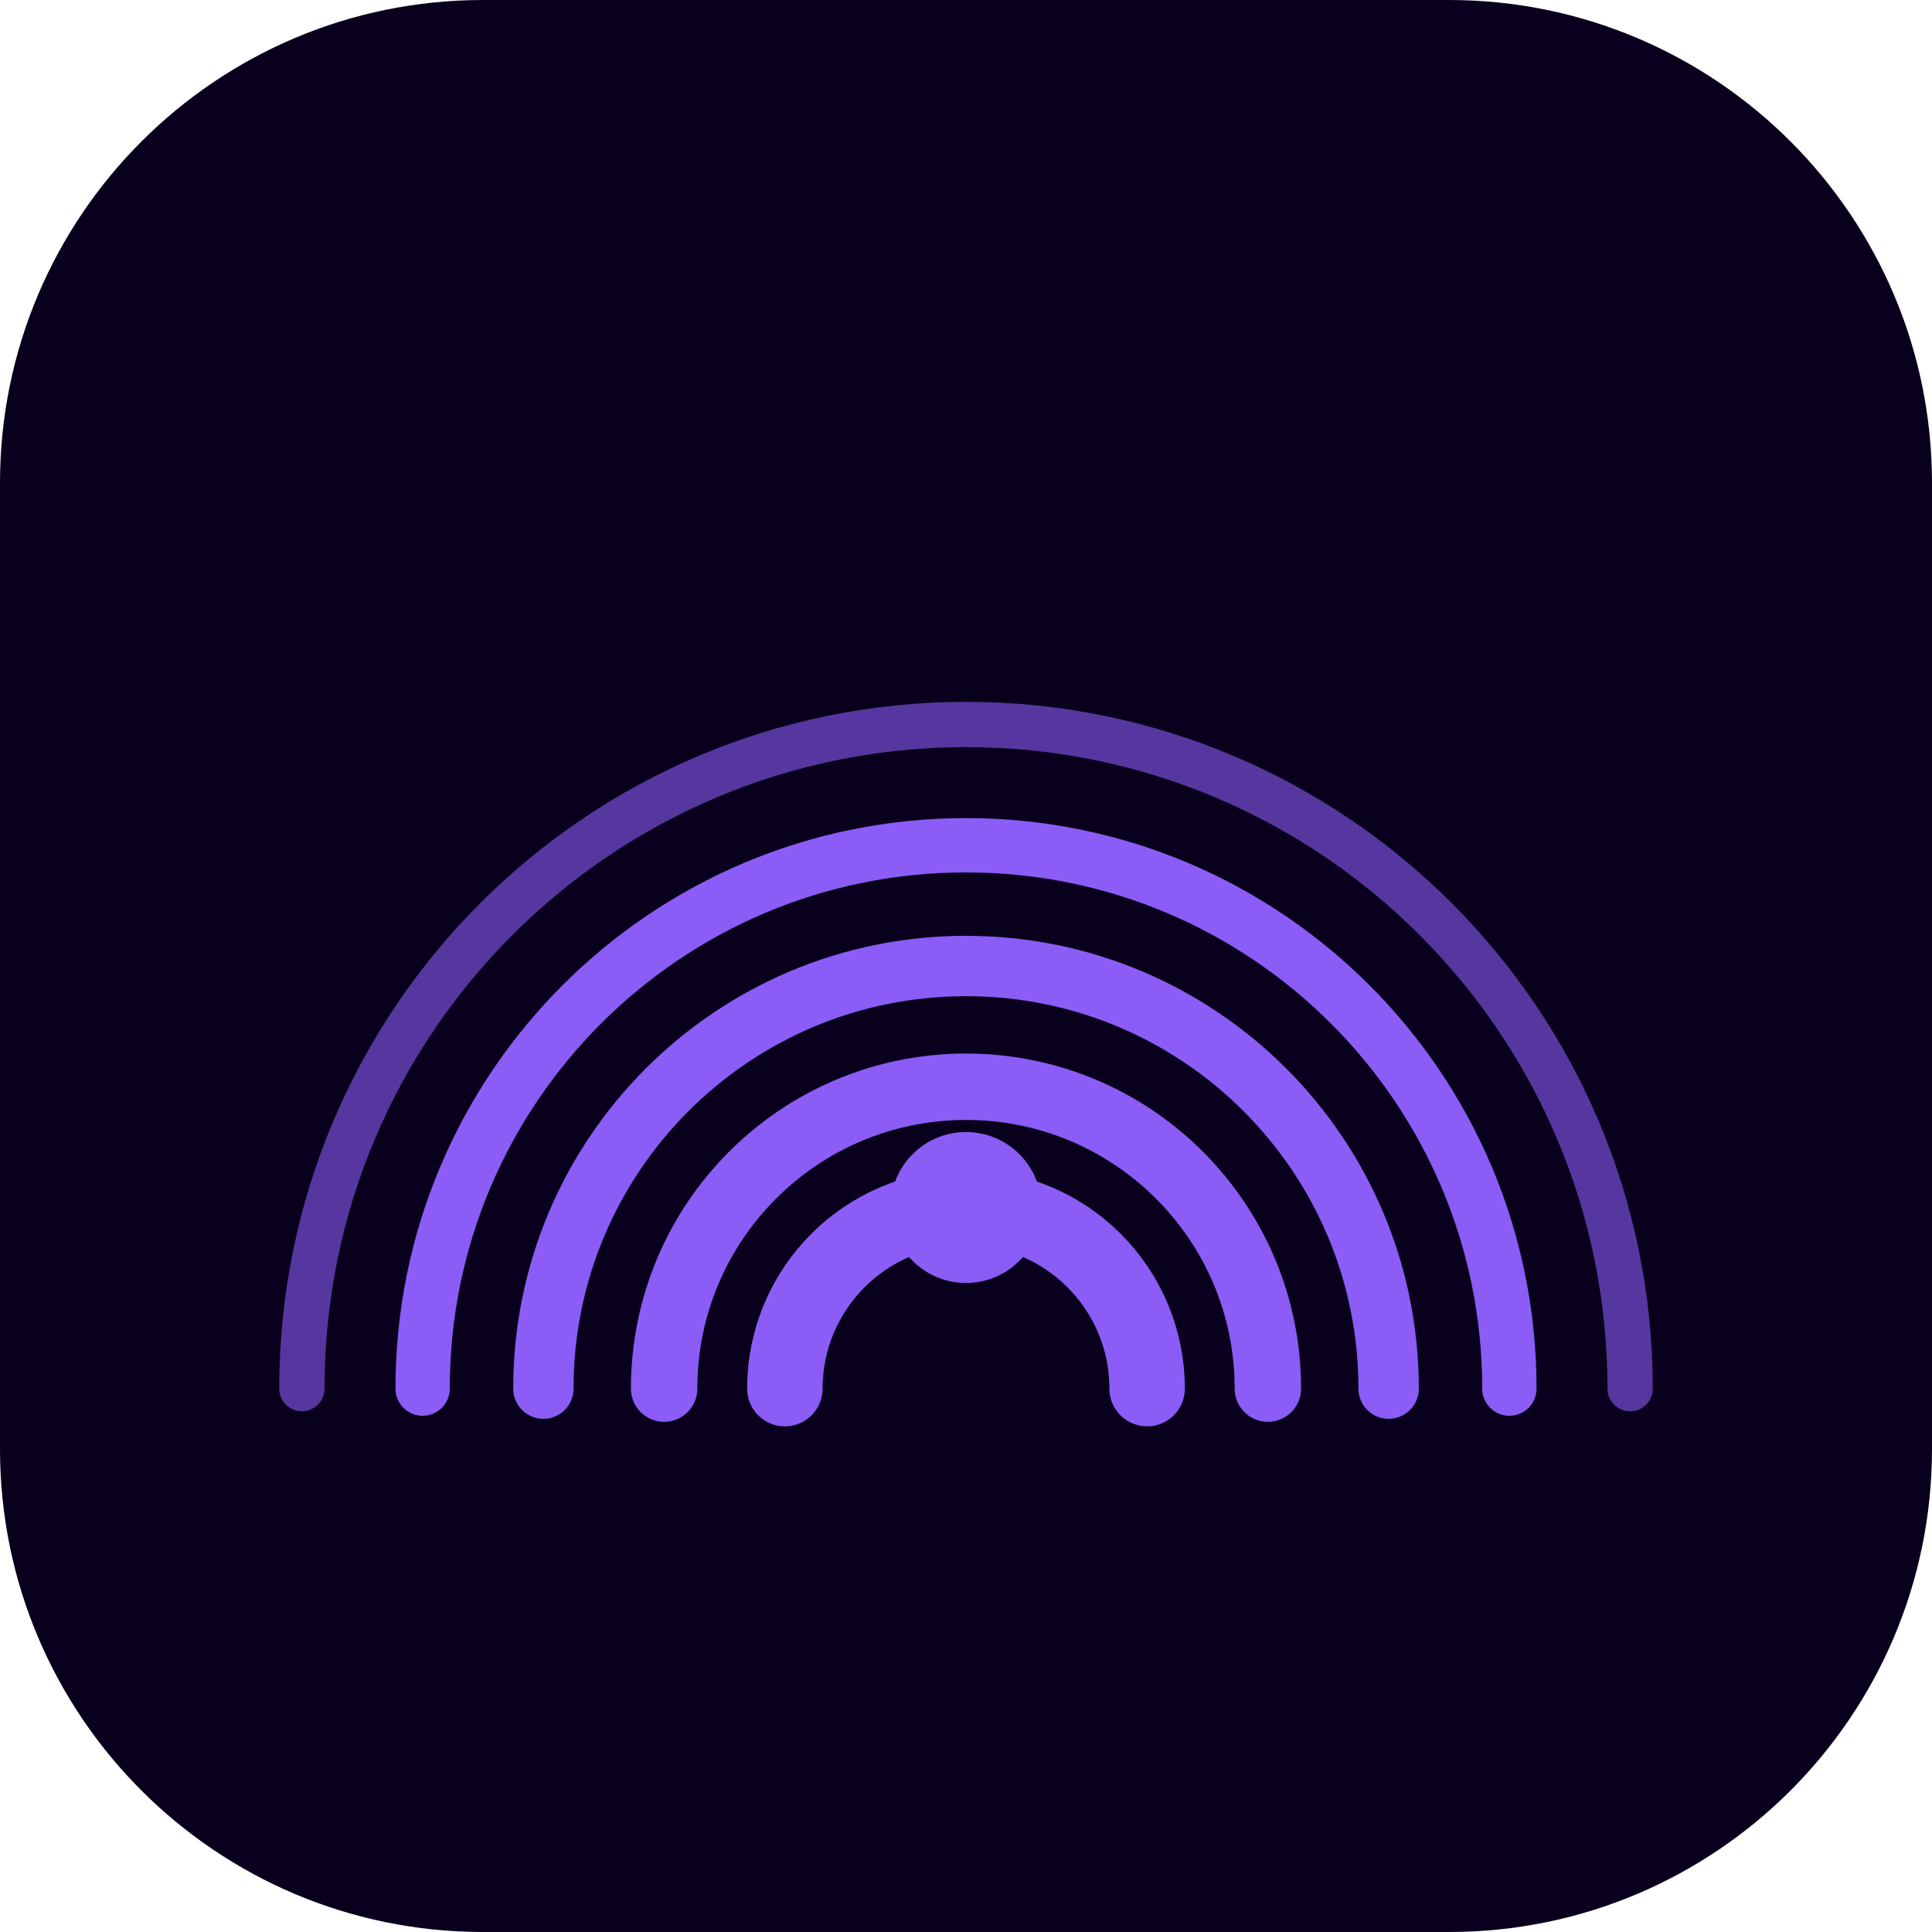
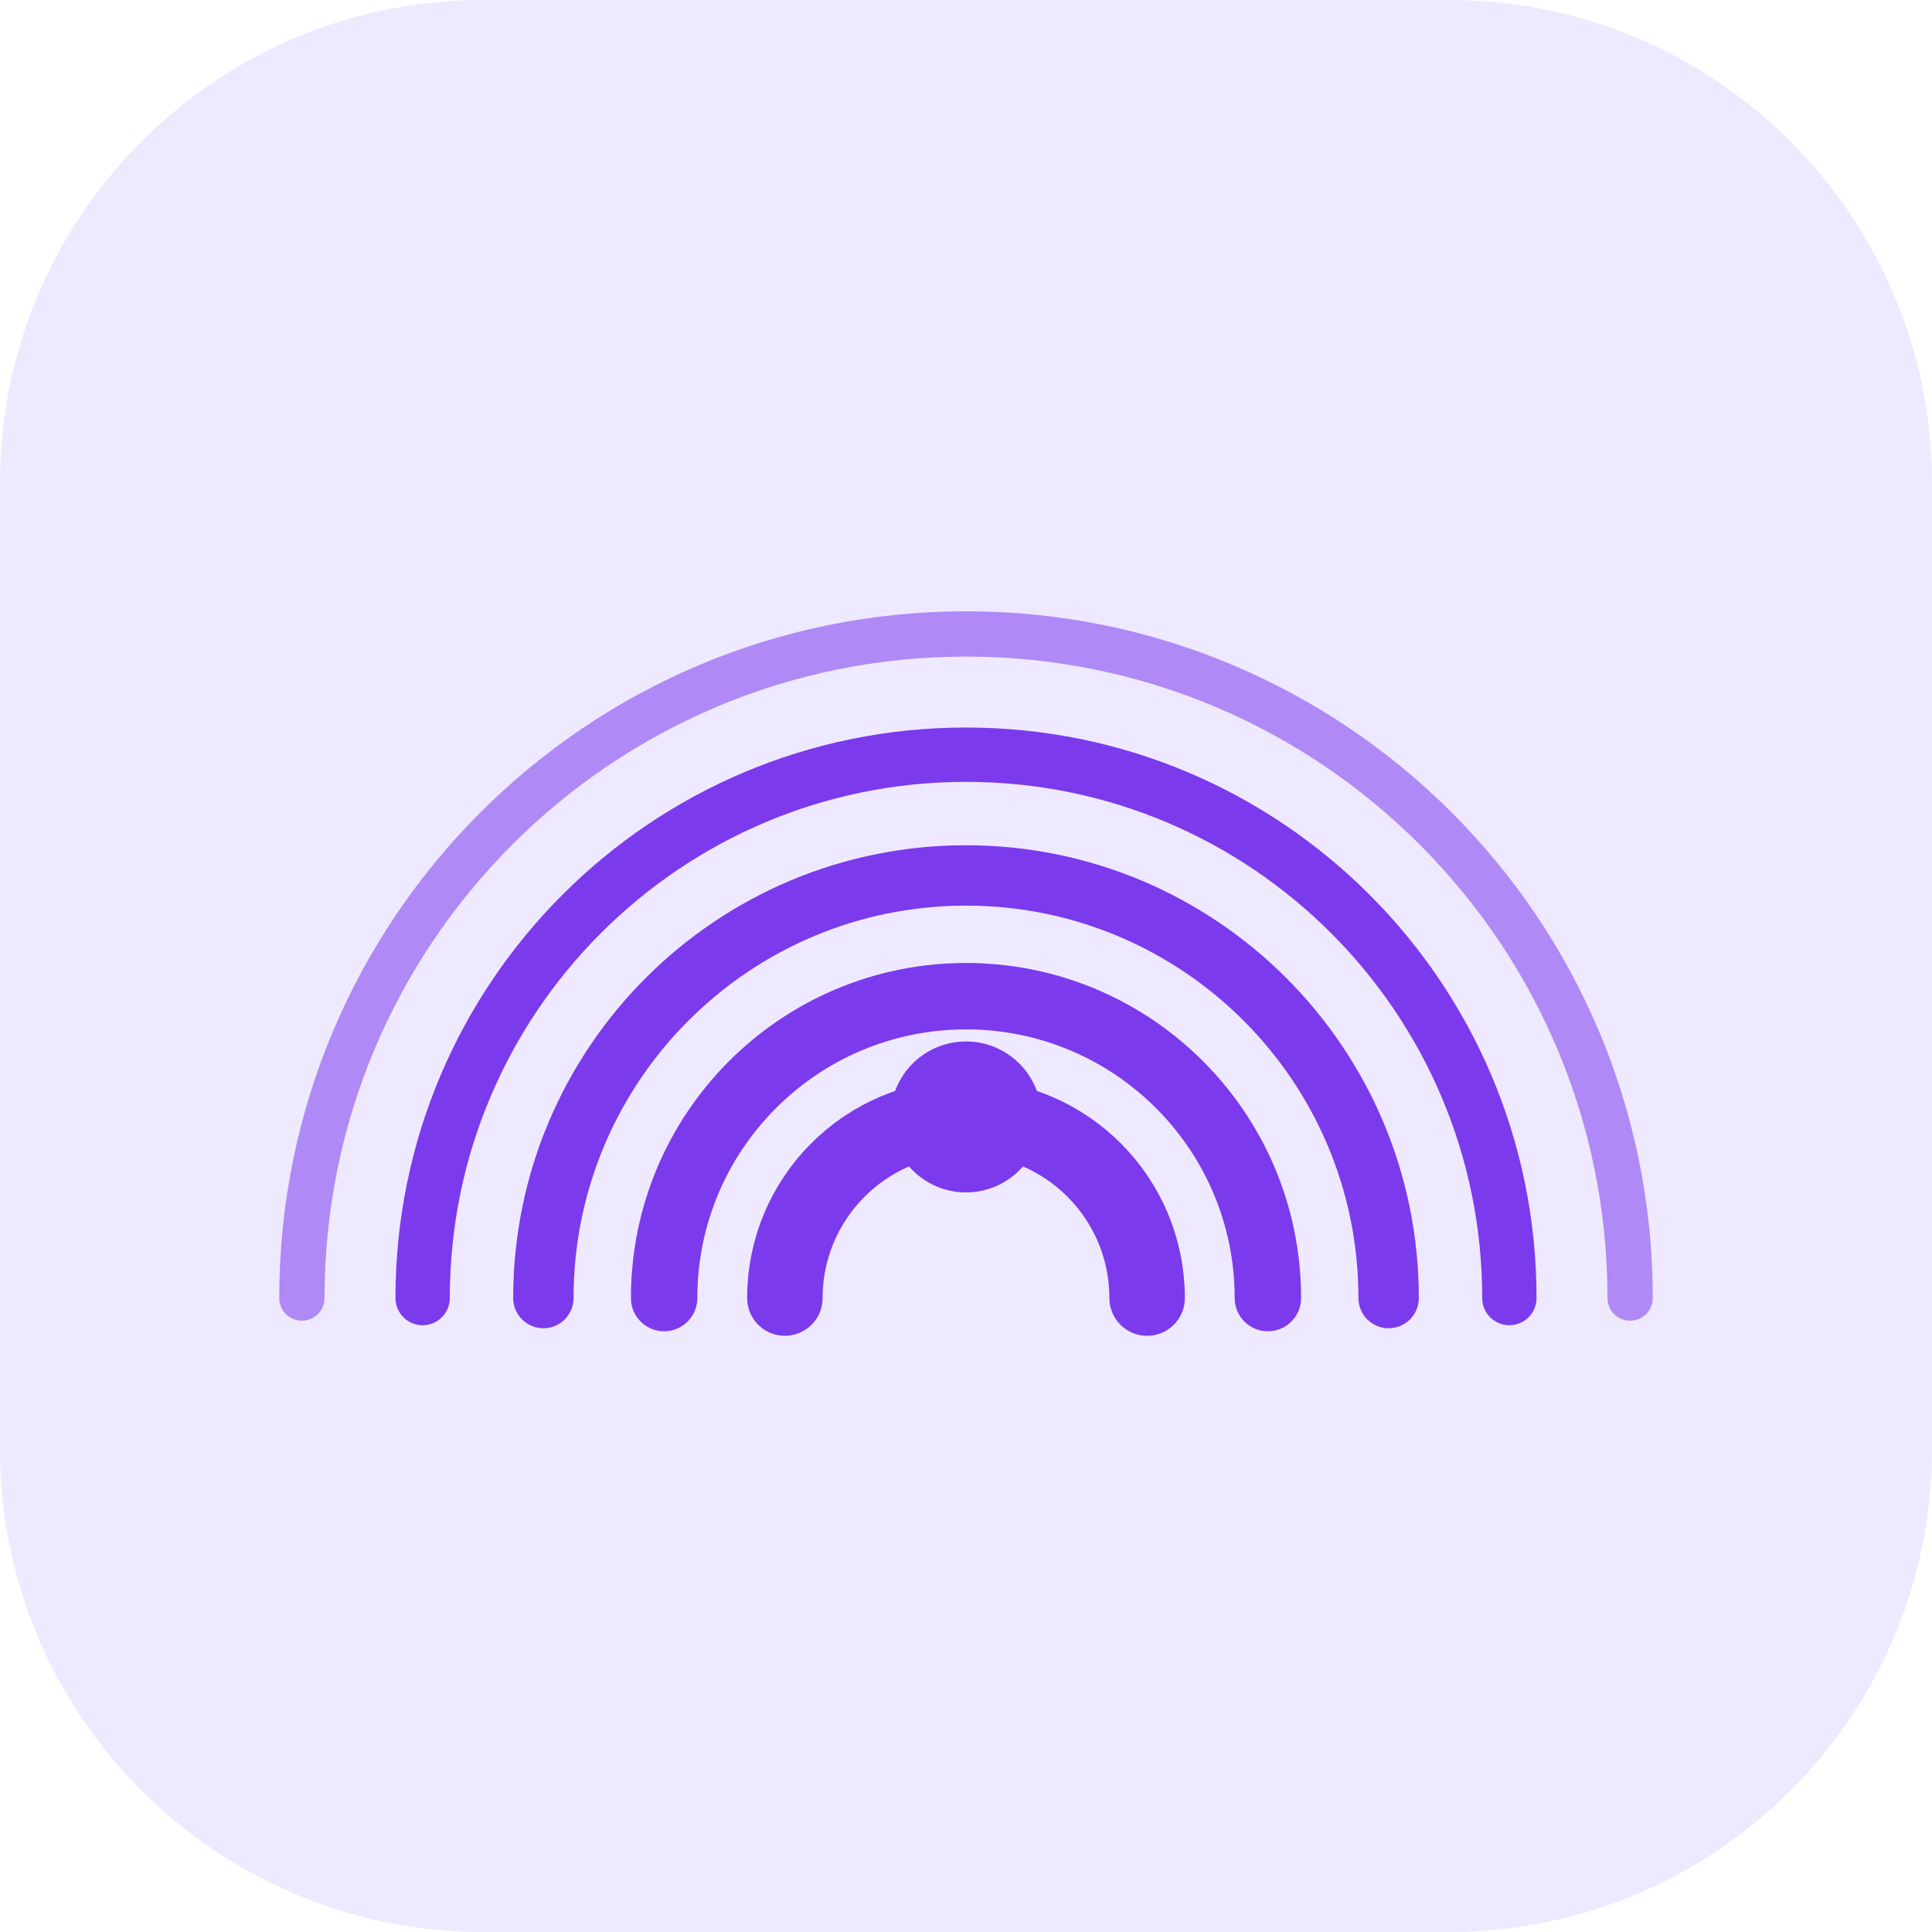
<svg xmlns="http://www.w3.org/2000/svg" viewBox="0 0 64 64" fill="none">
-   <rect width="64" height="64" rx="16" fill="#08001C" />
-   <g stroke="#8B5CF6" stroke-linecap="round" fill="none">
-     <path d="M26 46 A6 6 0 0 1 38 46" stroke-width="2.5" />
-     <path d="M22 46 A10 10 0 0 1 42 46" stroke-width="2.2" />
-     <path d="M18 46 A14 14 0 0 1 46 46" stroke-width="2" />
-     <path d="M14 46 A18 18 0 0 1 50 46" stroke-width="1.8" />
-     <path d="M10 46 A22 22 0 0 1 54 46" stroke-width="1.5" opacity="0.6" />
+   <rect width="64" height="64" rx="16" fill="#EEE9FF" />
+   <g stroke="#7C3AED" stroke-linecap="round" fill="none">
+     <path d="M26 43 A6  6  0 0 1 38 43" stroke-width="2.5" />
+     <path d="M22 43 A10 10 0 0 1 42 43" stroke-width="2.2" />
+     <path d="M18 43 A14 14 0 0 1 46 43" stroke-width="2" />
+     <path d="M14 43 A18 18 0 0 1 50 43" stroke-width="1.8" />
+     <path d="M10 43 A22 22 0 0 1 54 43" stroke-width="1.5" opacity="0.55" />
  </g>
-   <circle cx="32" cy="40" r="2.5" fill="#8B5CF6" />
+   <circle cx="32" cy="37" r="2.5" fill="#7C3AED" />
</svg>
